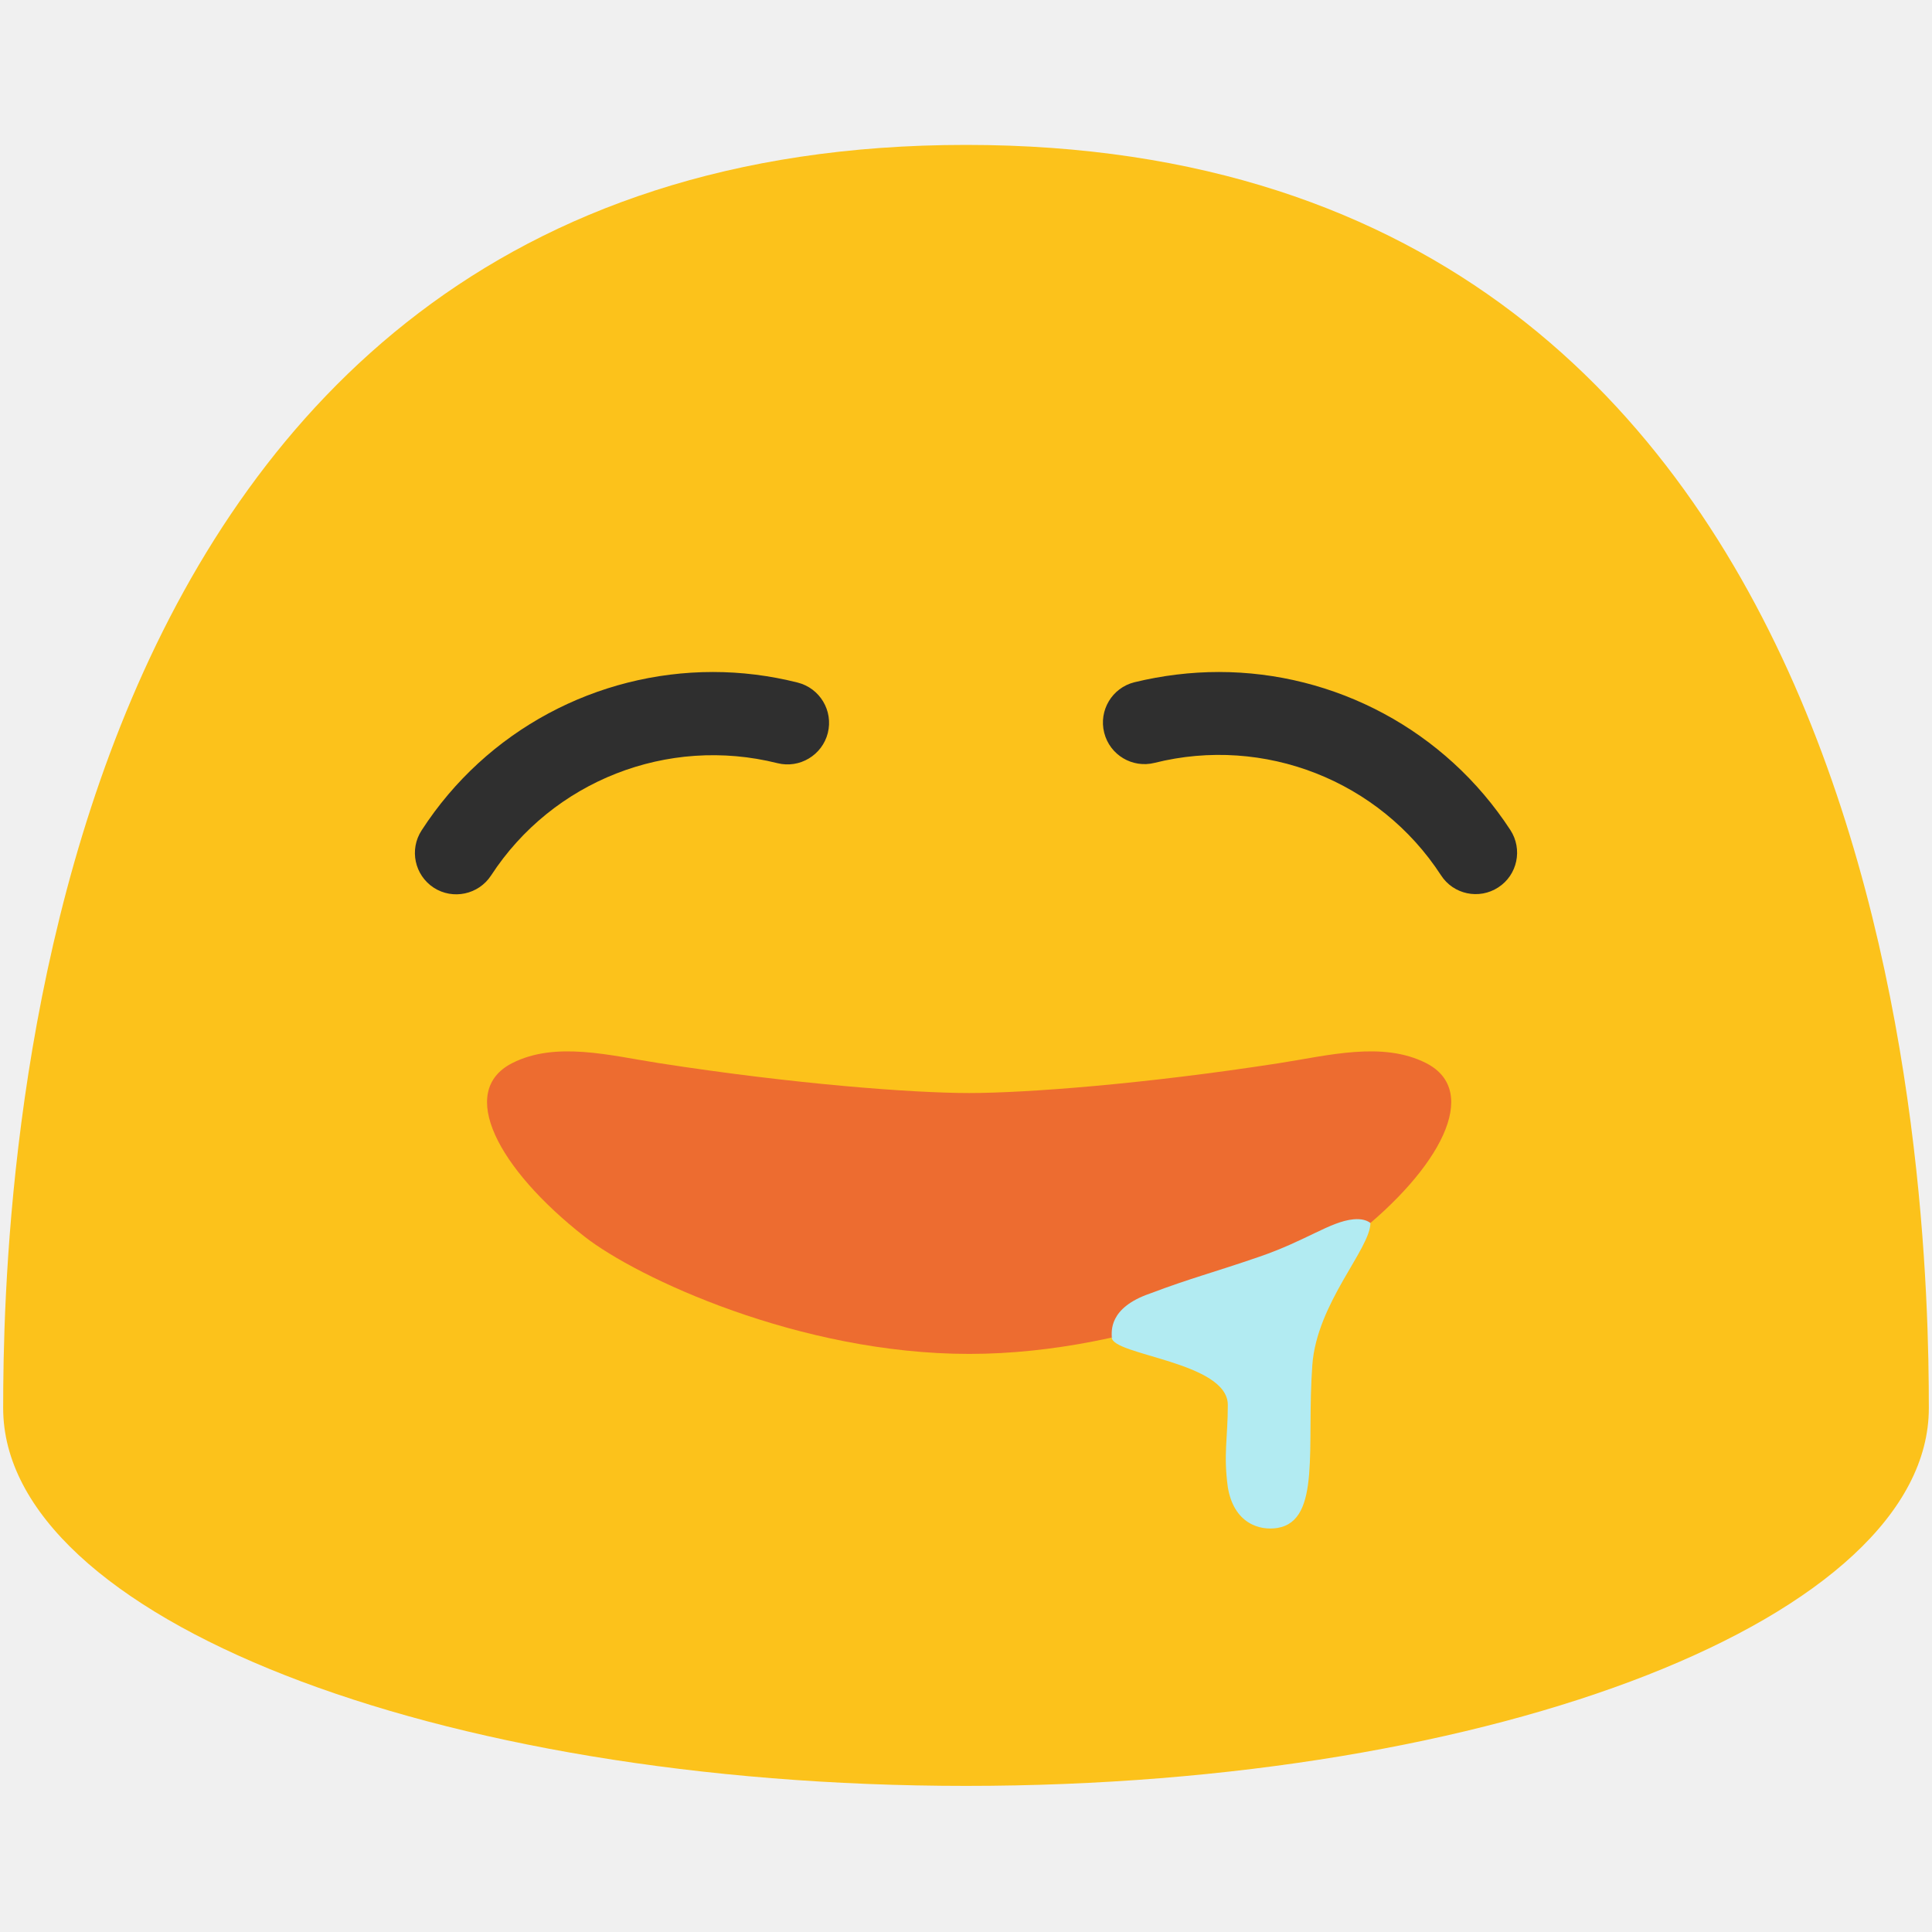
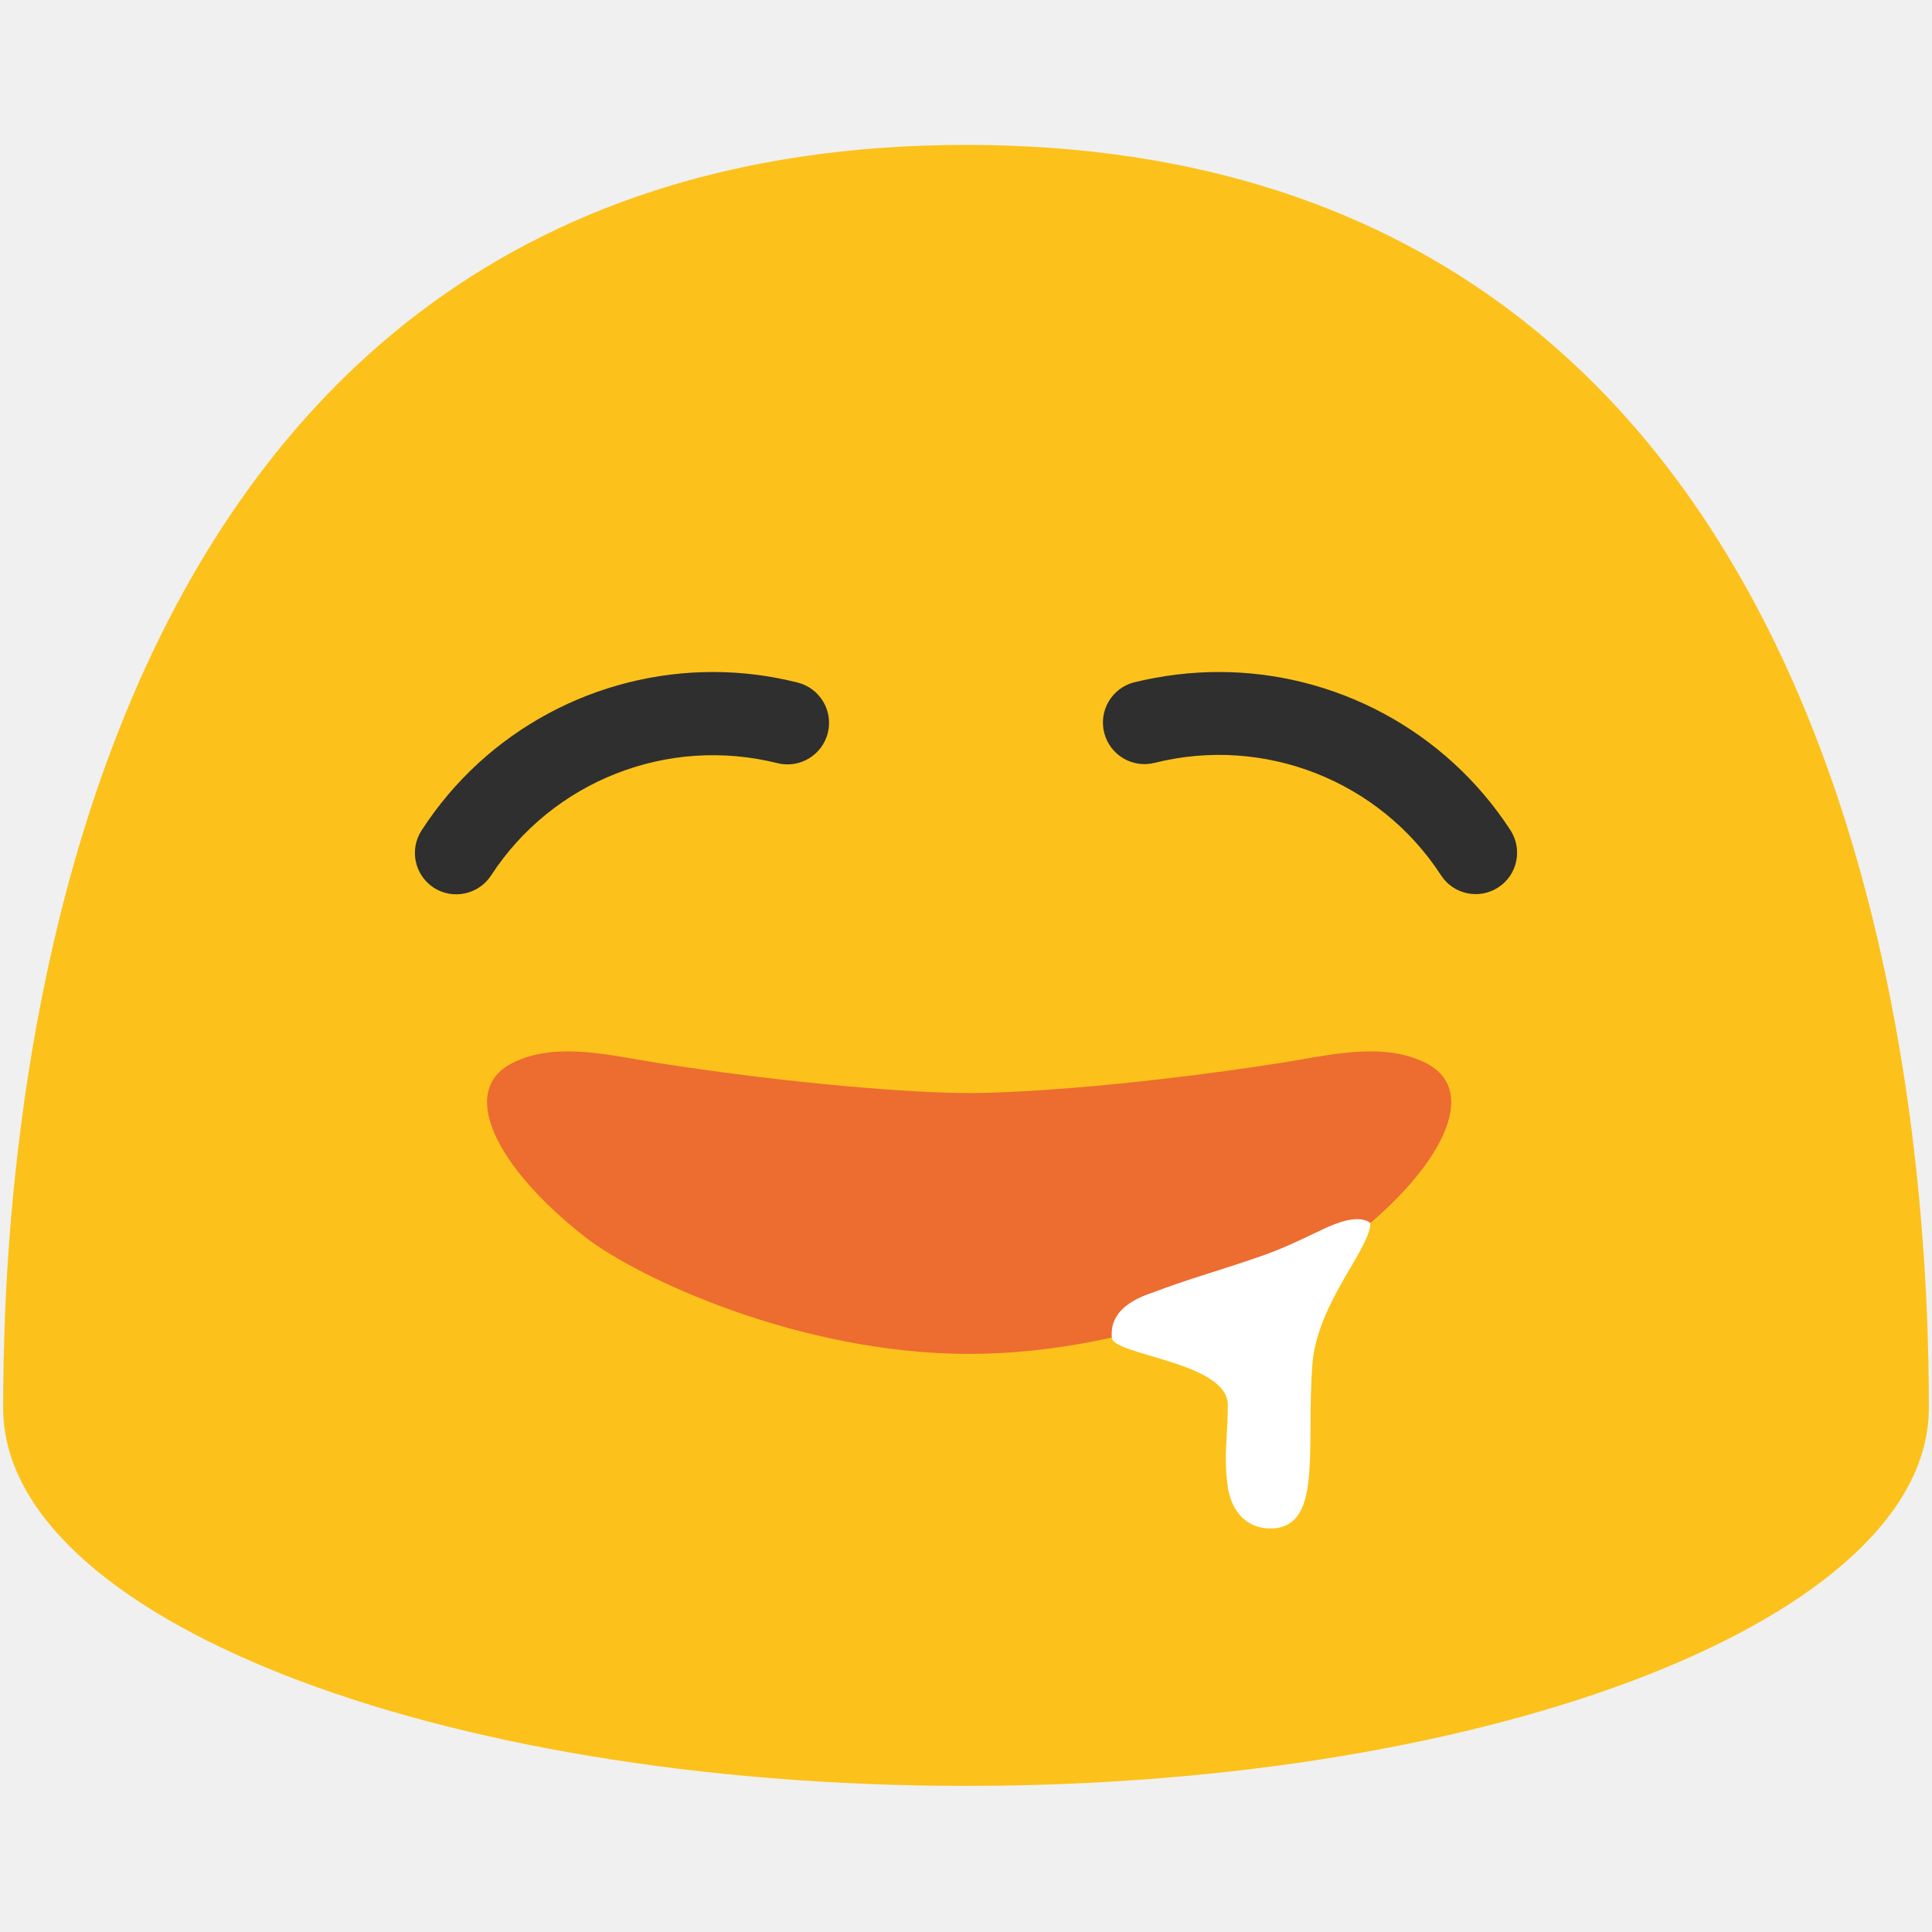
<svg xmlns="http://www.w3.org/2000/svg" width="128" height="128" id="svg20" version="1.1">
  <defs id="defs5352" />
  <style id="style2" />
  <path d="M 64,9.6 C 1.69,9.6 0.21,79.46 0.21,93.29 c 0,13.83 28.56,25.03 63.79,25.03 35.24,0 63.79,-11.21 63.79,-25.03 C 127.79,79.46 126.32,9.6 64,9.6 Z" id="path2" fill="#fcc21b" />
  <path d="m 94.485,70.434 c -2.882,-1.467 -6.51,-0.498 -9.719,0 -8.935,1.389 -16.788,1.982 -20.556,1.982 -3.768,0 -11.621,-0.593 -20.557,-1.982 -3.208,-0.498 -6.836,-1.467 -9.718,0 -3.656,1.859 -0.96,6.992 4.794,11.496 C 42.208,84.651 52.965,89.7 64.209,89.7 c 11.244,0 22.003,-5.049 25.482,-7.77 5.755,-4.504 8.44,-9.637 4.794,-11.496 z" id="path110" fill="#ed6c30" stroke-width="0.868" />
-   <path id="path10651" style="fill:#b2ebf2;fill-opacity:1" class="st3" d="m 89.865,80.771 c -0.064,0.001 -0.13,0.005 -0.201,0.012 -1.544,0.157 -3.095,1.4 -6.217,2.475 -3.122,1.074 -4.549,1.417 -7.262,2.443 -2.768,0.952 -2.527,2.545 -2.527,2.904 0,0 0.414,-0.085 0.617,-0.133 l 10.555,-3.695 c 2.14,-1.026 3.828,-2.039 4.861,-2.848 0.382,-0.299 0.748,-0.601 1.102,-0.904 -0.177,-0.135 -0.467,-0.262 -0.928,-0.254 z" />
-   <path class="st3" d="m 73.658,88.605 c 0,1.186 7.688,1.613 7.688,4.474 0,2.2 -0.3,3.25 0,5.45 0.4,2.4 2.1,2.9 3.3,2.7 2.9,-0.5 1.9,-5.4 2.3,-10.8 0.3,-4.1 3.847,-7.69 3.847,-9.404 z" id="path10653" style="fill:#b2ebf2;fill-opacity:1" />
+   <path id="path10651" style="fill:#ffffff;fill-opacity:1" class="st3" d="m 89.865,80.771 c -0.064,0.001 -0.13,0.005 -0.201,0.012 -1.544,0.157 -3.095,1.4 -6.217,2.475 -3.122,1.074 -4.549,1.417 -7.262,2.443 -2.768,0.952 -2.527,2.545 -2.527,2.904 0,0 0.414,-0.085 0.617,-0.133 l 10.555,-3.695 c 2.14,-1.026 3.828,-2.039 4.861,-2.848 0.382,-0.299 0.748,-0.601 1.102,-0.904 -0.177,-0.135 -0.467,-0.262 -0.928,-0.254 z" />
+   <path class="st3" d="m 73.658,88.605 c 0,1.186 7.688,1.613 7.688,4.474 0,2.2 -0.3,3.25 0,5.45 0.4,2.4 2.1,2.9 3.3,2.7 2.9,-0.5 1.9,-5.4 2.3,-10.8 0.3,-4.1 3.847,-7.69 3.847,-9.404 z" id="path10653" style="fill:#ffffff;fill-opacity:1" />
  <g id="g27173" transform="matrix(1,0,0,-1,0.6601977,109.5594)">
    <path d="m 80.095,65.038 c 7.67,0 14.99,-3.84 19.31,-10.47 0.83,-1.27 0.47,-2.98 -0.8,-3.8 -1.27,-0.83 -2.98,-0.47 -3.8,0.81 -4.08,6.27 -11.71,9.26 -18.97,7.44 -1.47,-0.37 -2.97,0.52 -3.34,2 -0.37,1.47 0.52,2.97 2,3.34 1.85,0.45 3.74,0.68 5.6,0.68 z" style="fill:#2f2f2f" id="path27001" />
    <path d="m 46.575,65.038 c 1.86,0 3.75,-0.23 5.61,-0.7 1.47,-0.37 2.37,-1.86 2,-3.34 -0.37,-1.47 -1.87,-2.37 -3.34,-2 -7.26,1.82 -14.89,-1.17 -18.97,-7.44 -0.83,-1.27 -2.53,-1.63 -3.8,-0.81 -1.27,0.83 -1.63,2.53 -0.8,3.8 4.3,6.65 11.63,10.49 19.3,10.49 z" style="fill:#2f2f2f" id="path27003" />
  </g>
</svg>
